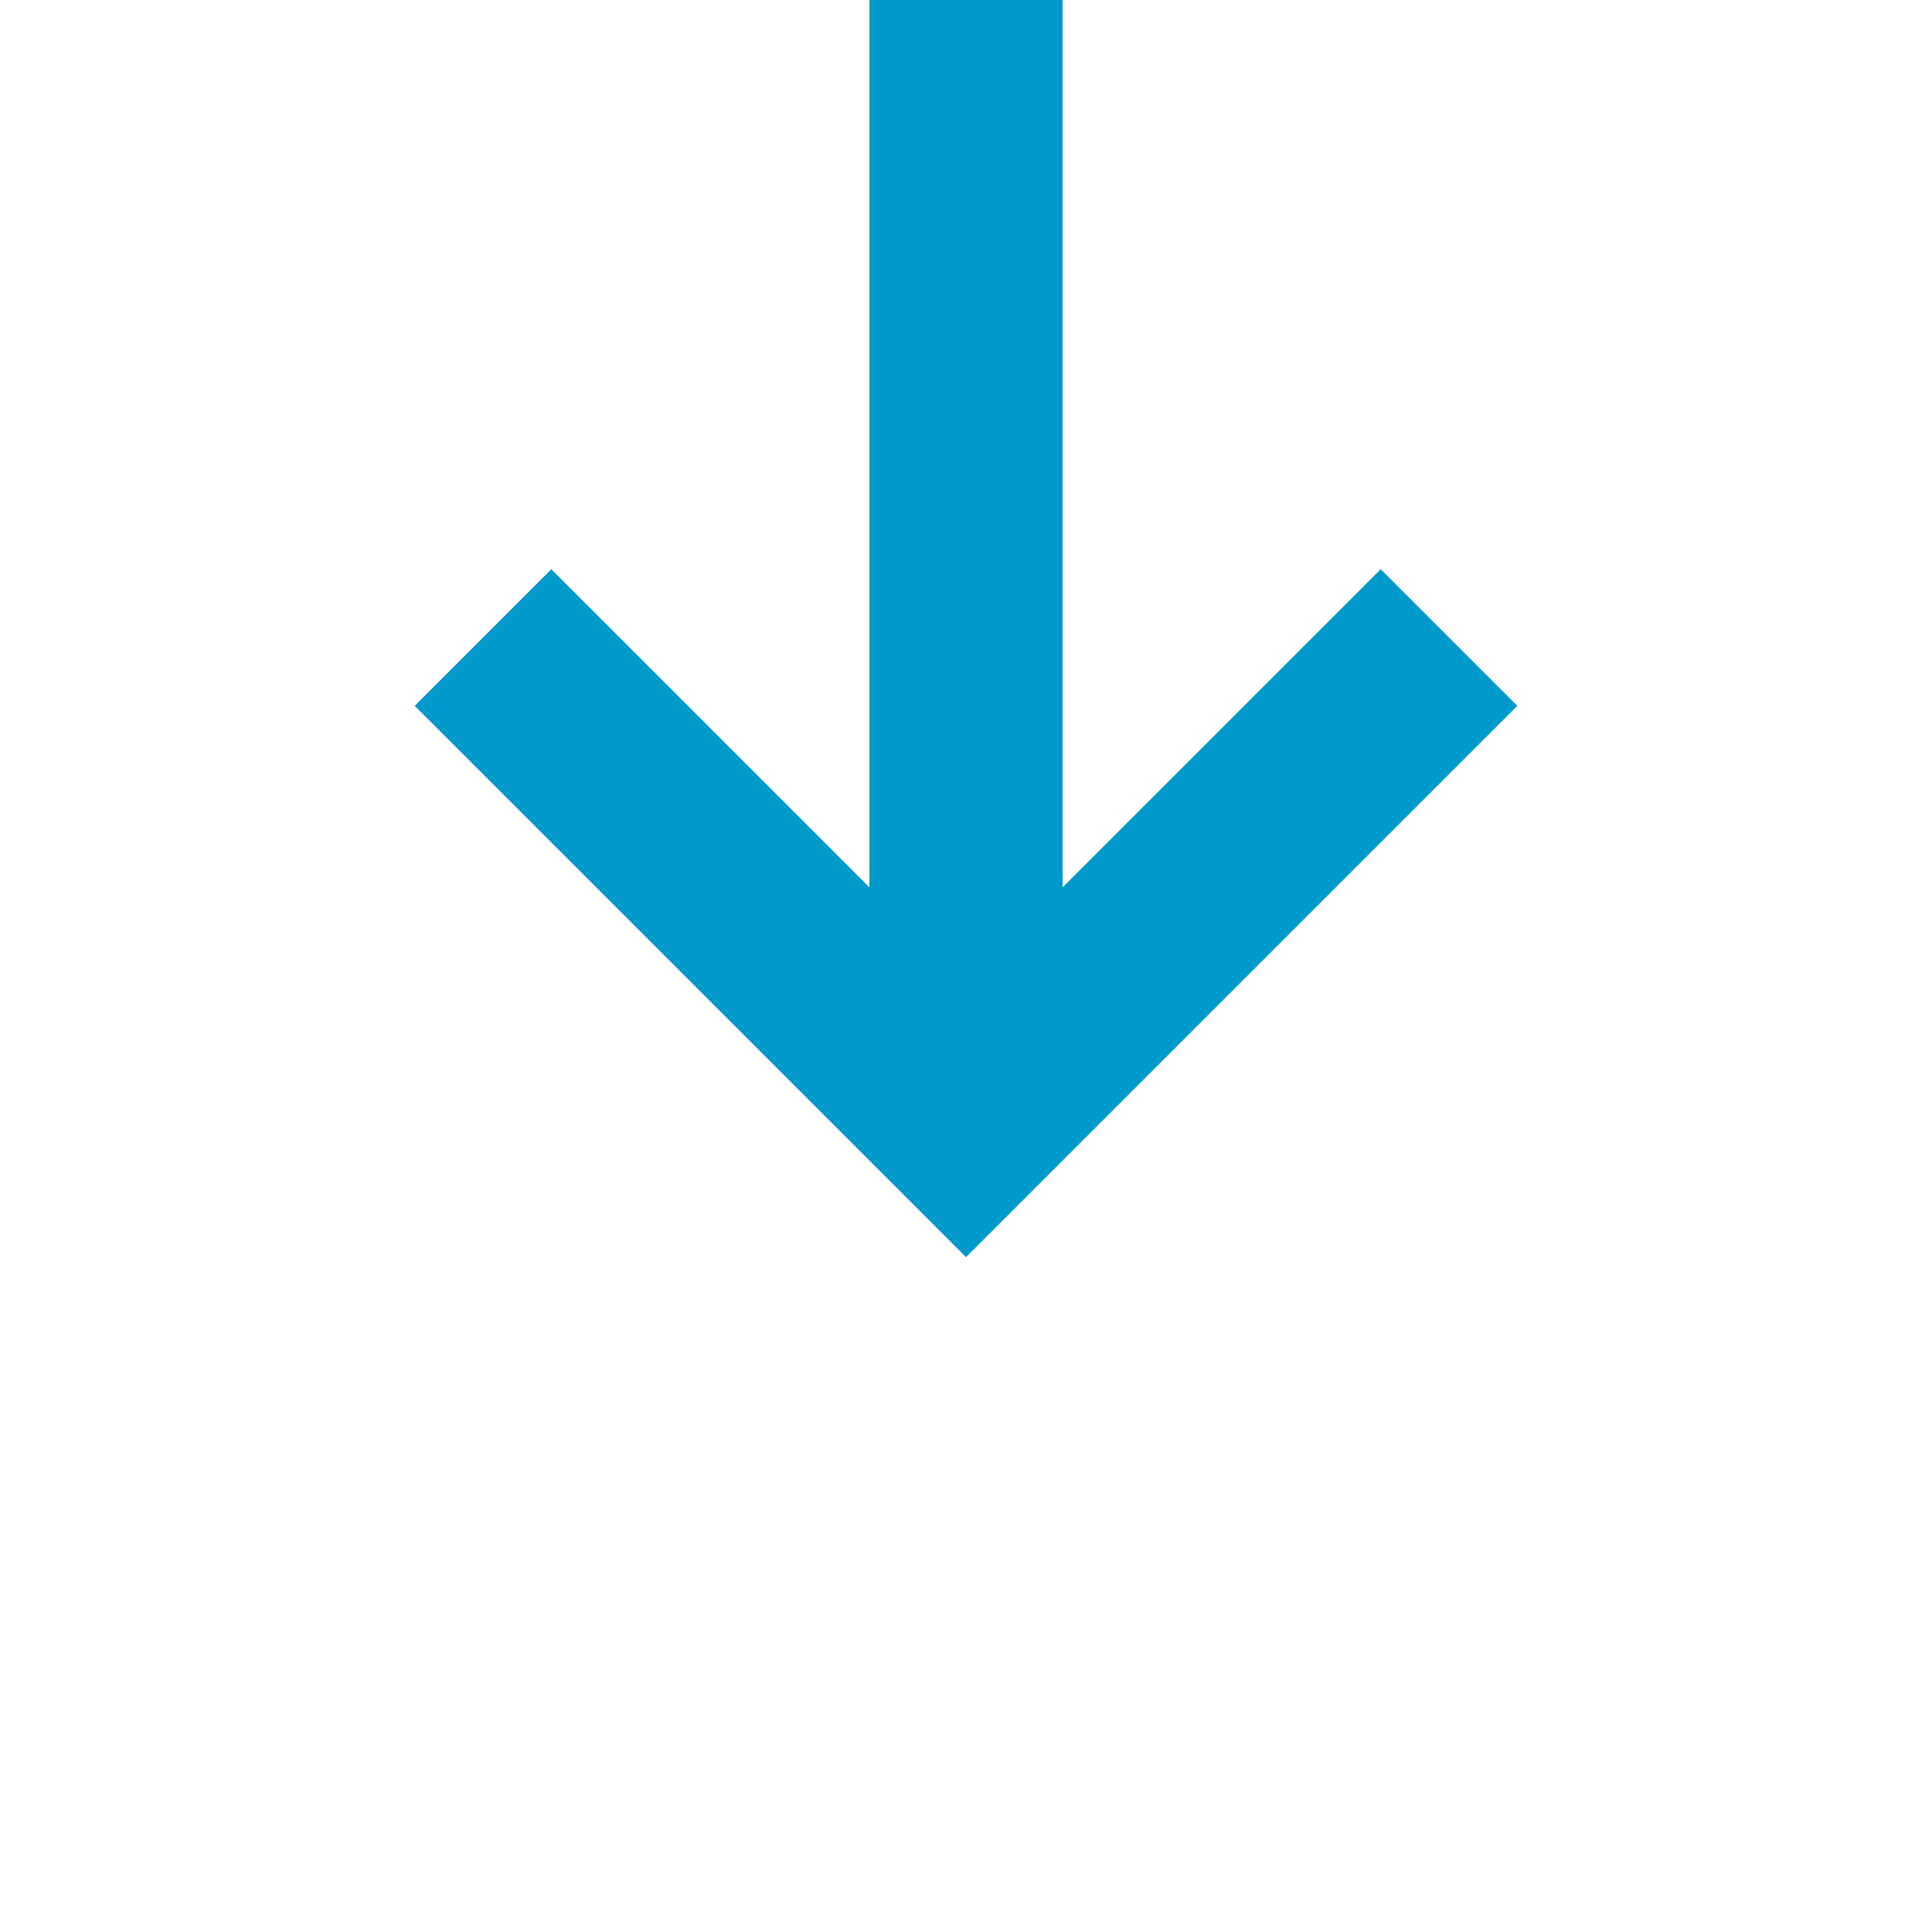
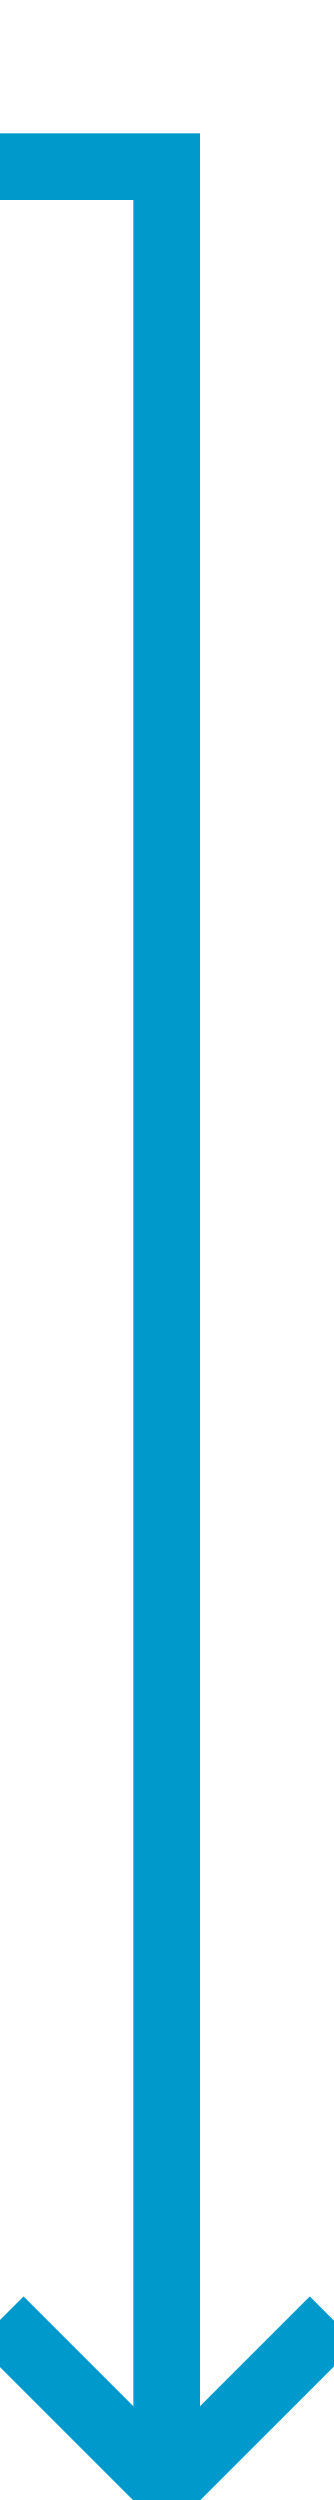
- <svg xmlns="http://www.w3.org/2000/svg" version="1.1" width="20px" height="20px" preserveAspectRatio="xMinYMid meet" viewBox="348 1449  20 18">
-   <path d="M 358 1390  L 358 1459  " stroke-width="2" stroke-dasharray="18,8" stroke="#0099cc" fill="none" />
-   <path d="M 362.293 1453.893  L 358 1458.186  L 353.707 1453.893  L 352.293 1455.307  L 357.293 1460.307  L 358 1461.014  L 358.707 1460.307  L 363.707 1455.307  L 362.293 1453.893  Z " fill-rule="nonzero" fill="#0099cc" stroke="none" />
+ <svg xmlns="http://www.w3.org/2000/svg" version="1.1" width="10px" height="75px" preserveAspectRatio="xMidYMin meet" viewBox="869 635  8 75">
+   <path d="M 408 640  L 613 640  A 3 3 0 0 1 616 637 A 3 3 0 0 1 619 640 L 873 640  L 873 709  " stroke-width="2" stroke="#0099cc" fill="none" />
+   <path d="M 877.293 703.893  L 873 708.186  L 868.707 703.893  L 867.293 705.307  L 872.293 710.307  L 873 711.014  L 873.707 710.307  L 878.707 705.307  L 877.293 703.893  Z " fill-rule="nonzero" fill="#0099cc" stroke="none" />
</svg>
